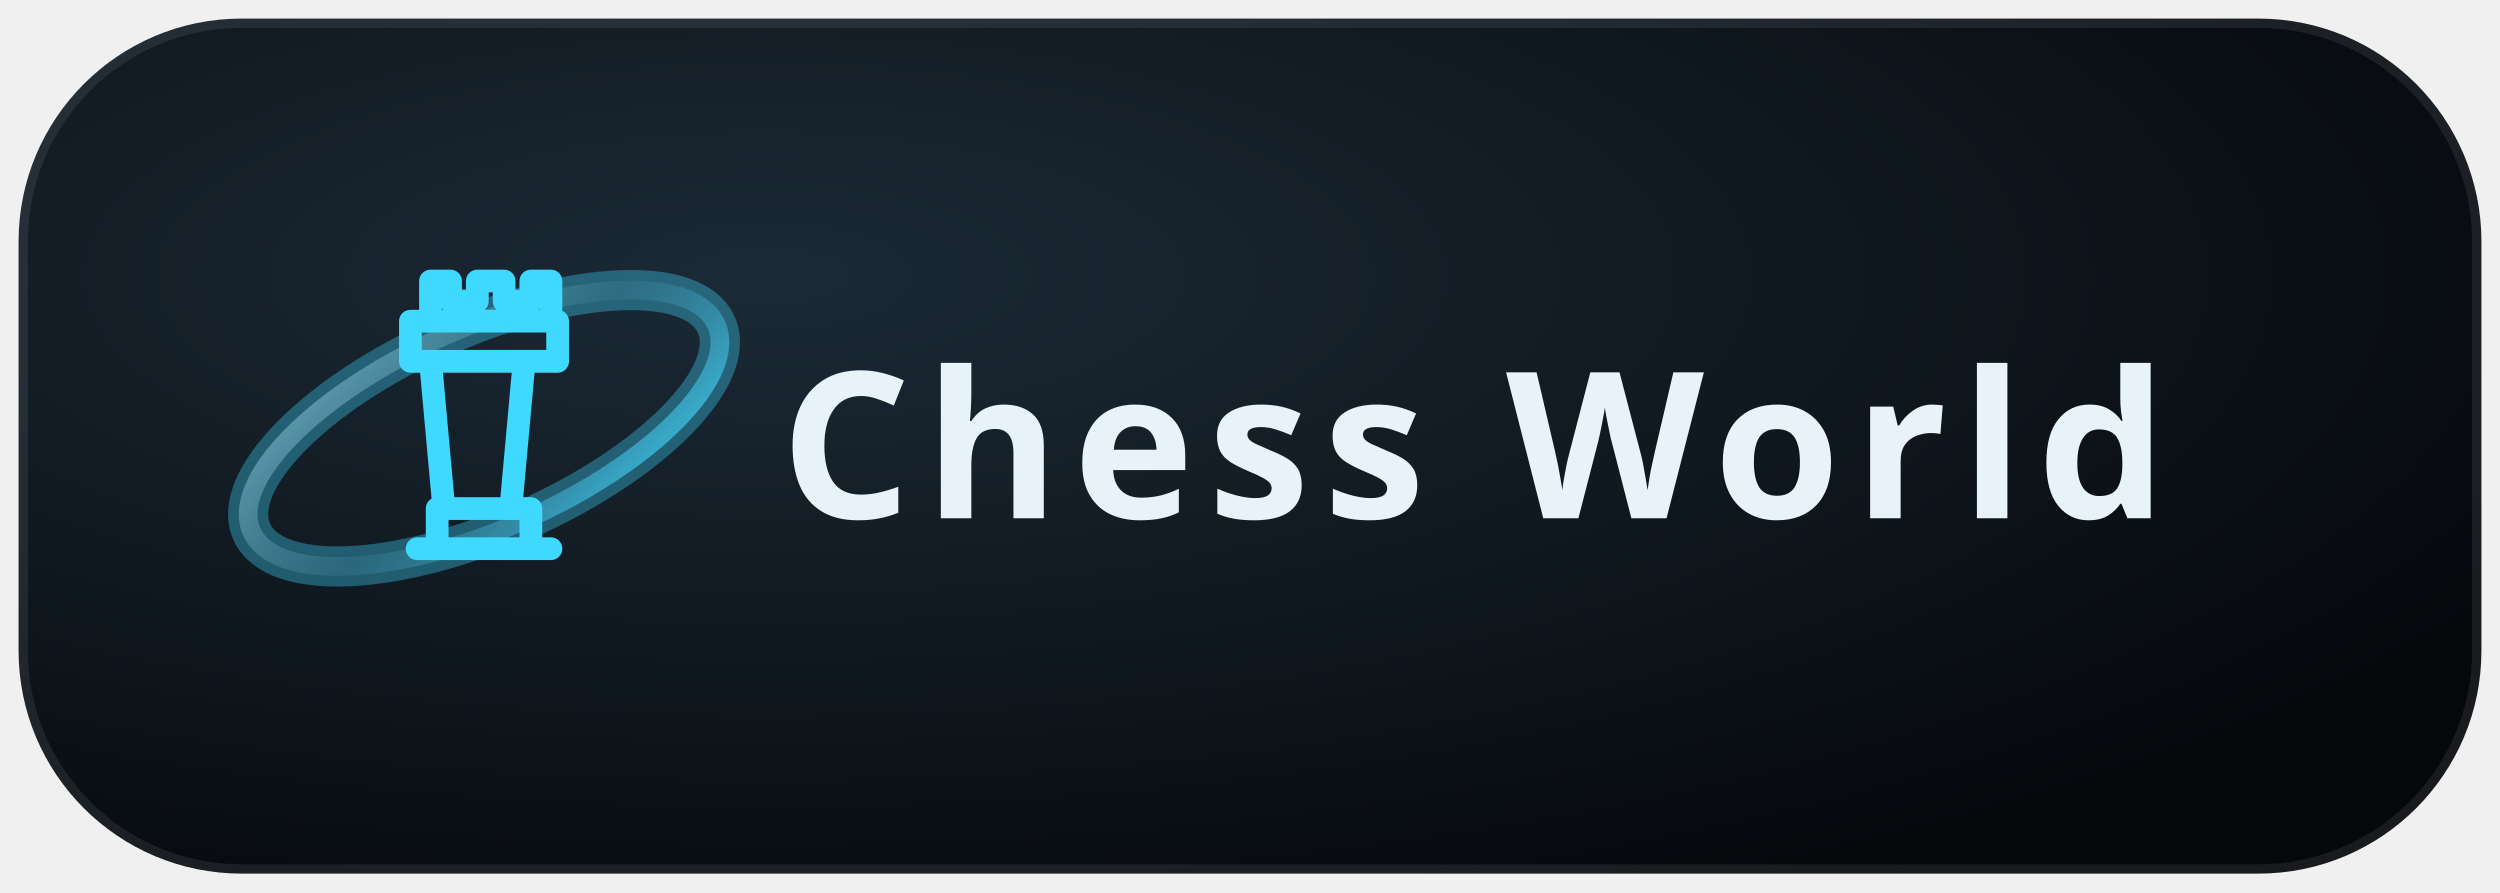
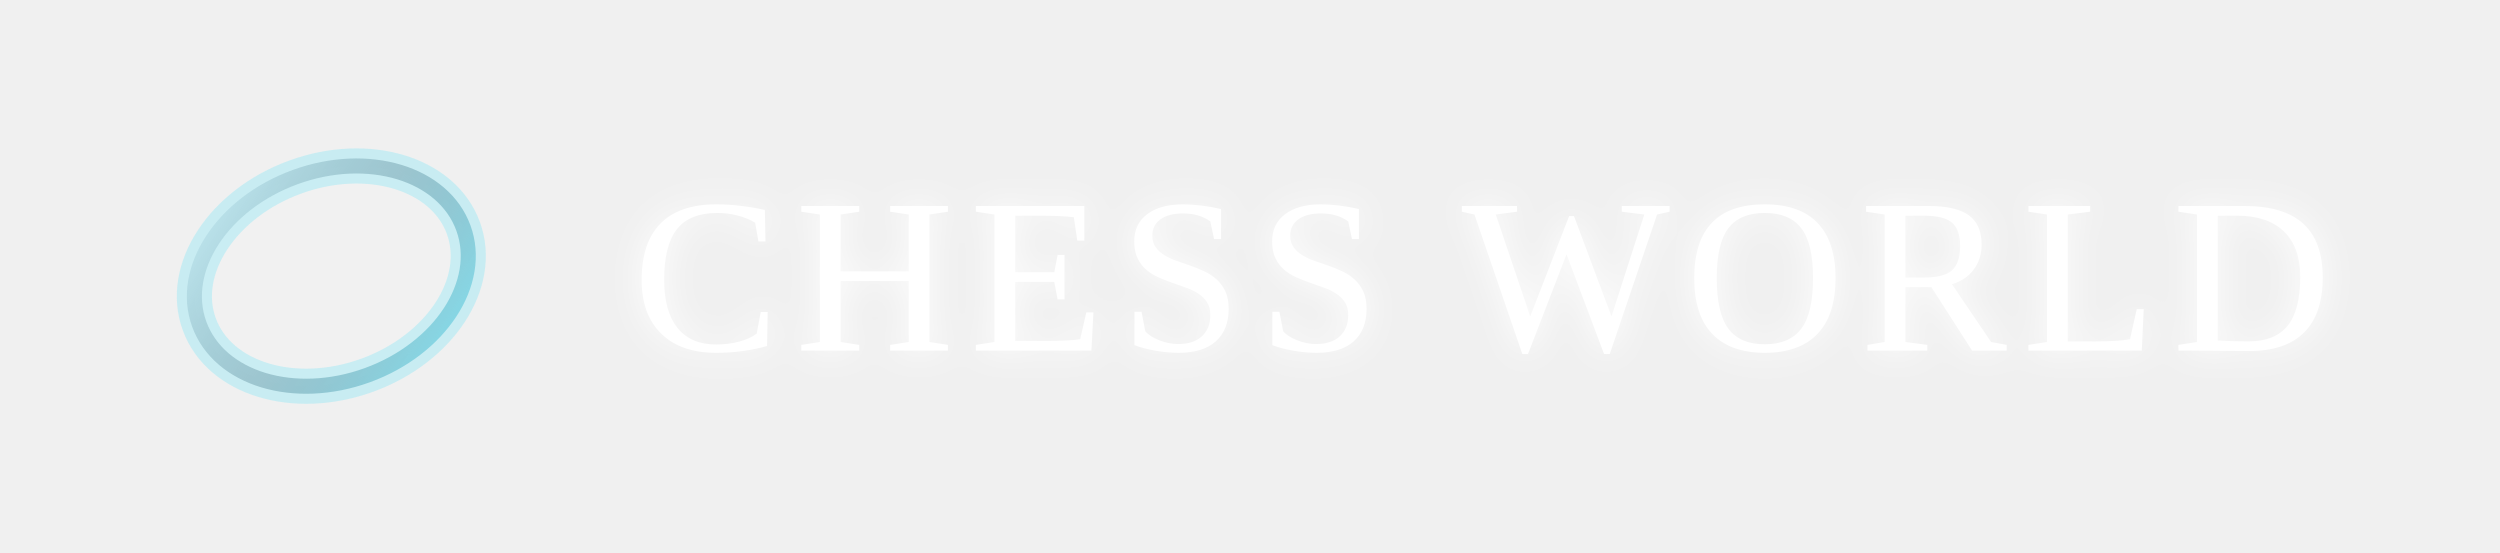
- <svg xmlns="http://www.w3.org/2000/svg" viewBox="0 0 269 96" role="img" aria-label="Chess World">
+ <svg xmlns="http://www.w3.org/2000/svg" viewBox="0 0 498 110" role="img" aria-label="CHESS WORLD">
  <defs>
-     <radialGradient id="glass-chess" cx="30%" cy="30%" r="85%">
-       <stop offset="0" stop-color="#1b2a36" />
-       <stop offset="1" stop-color="#05070a" />
-     </radialGradient>
    <linearGradient id="ring-chess" x1="0" y1="0" x2="1" y2="1">
-       <stop offset="0" stop-color="#d9e6ee" stop-opacity="0.55" />
-       <stop offset="0.5" stop-color="#3a4a57" stop-opacity="0.35" />
-       <stop offset="1" stop-color="#3fd8ff" stop-opacity="0.9" />
+       <stop offset="0" stop-color="#f2f7fa" stop-opacity="0.75" />
+       <stop offset="0.5" stop-color="#5b6b78" stop-opacity="0.45" />
+       <stop offset="1" stop-color="#7fe6f5" stop-opacity="0.95" />
    </linearGradient>
+     <filter id="glow-chess" x="-20%" y="-40%" width="140%" height="180%">
+       <feGaussianBlur stdDeviation="3.2" result="b" />
+       <feMerge>
+         <feMergeNode in="b" />
+         <feMergeNode in="SourceGraphic" />
+       </feMerge>
+     </filter>
  </defs>
-   <rect x="2" y="2" width="265" height="92" rx="24" fill="url(#glass-chess)" />
-   <rect x="2.5" y="2.5" width="264" height="91" rx="23.5" fill="none" stroke="#ffffff" stroke-opacity="0.08" />
-   <g transform="translate(6 0) scale(0.72) translate(16 16)">
-     <ellipse cx="48" cy="48" rx="38" ry="15" transform="rotate(-24 48 48)" fill="none" stroke="url(#ring-chess)" stroke-width="2.8" />
-     <ellipse cx="48" cy="48" rx="38" ry="15" transform="rotate(-24 48 48)" fill="none" stroke="#3fd8ff" stroke-opacity="0.35" stroke-width="6" stroke-linecap="round" />
-     <g fill="none" stroke="#3fd8ff" stroke-width="3.4" stroke-linecap="round" stroke-linejoin="round">
-       <path d="M38 66h20M41 66v-6h14v6M42 60l-2-22h14l-2 22M37 38h22v-6H37zM40 32v-6h3v3h4v-3h4v3h4v-3h3v6" />
-     </g>
+   <g transform="translate(66.0 55.0)">
+     <ellipse rx="28" ry="21" transform="rotate(-20)" fill="#ffffff" fill-opacity="0.04" stroke="url(#ring-chess)" stroke-width="3" />
+     <ellipse rx="28" ry="21" transform="rotate(-20)" fill="none" stroke="#7fe6f5" stroke-opacity="0.35" stroke-width="7" />
  </g>
-   <text x="84" y="48" dominant-baseline="middle" font-family="Orbitron, 'Segoe UI', system-ui, sans-serif" font-size="22" font-weight="600" letter-spacing="1.5" fill="#e7f3f8">Chess World</text>
+   <text x="126" y="55.0" dominant-baseline="central" font-family="Bodoni Moda, 'Bodoni MT', Didot, Cambria, Georgia, 'Times New Roman', serif" font-size="44" font-weight="400" letter-spacing="3" fill="#ffffff" filter="url(#glow-chess)">CHESS WORLD</text>
</svg>
